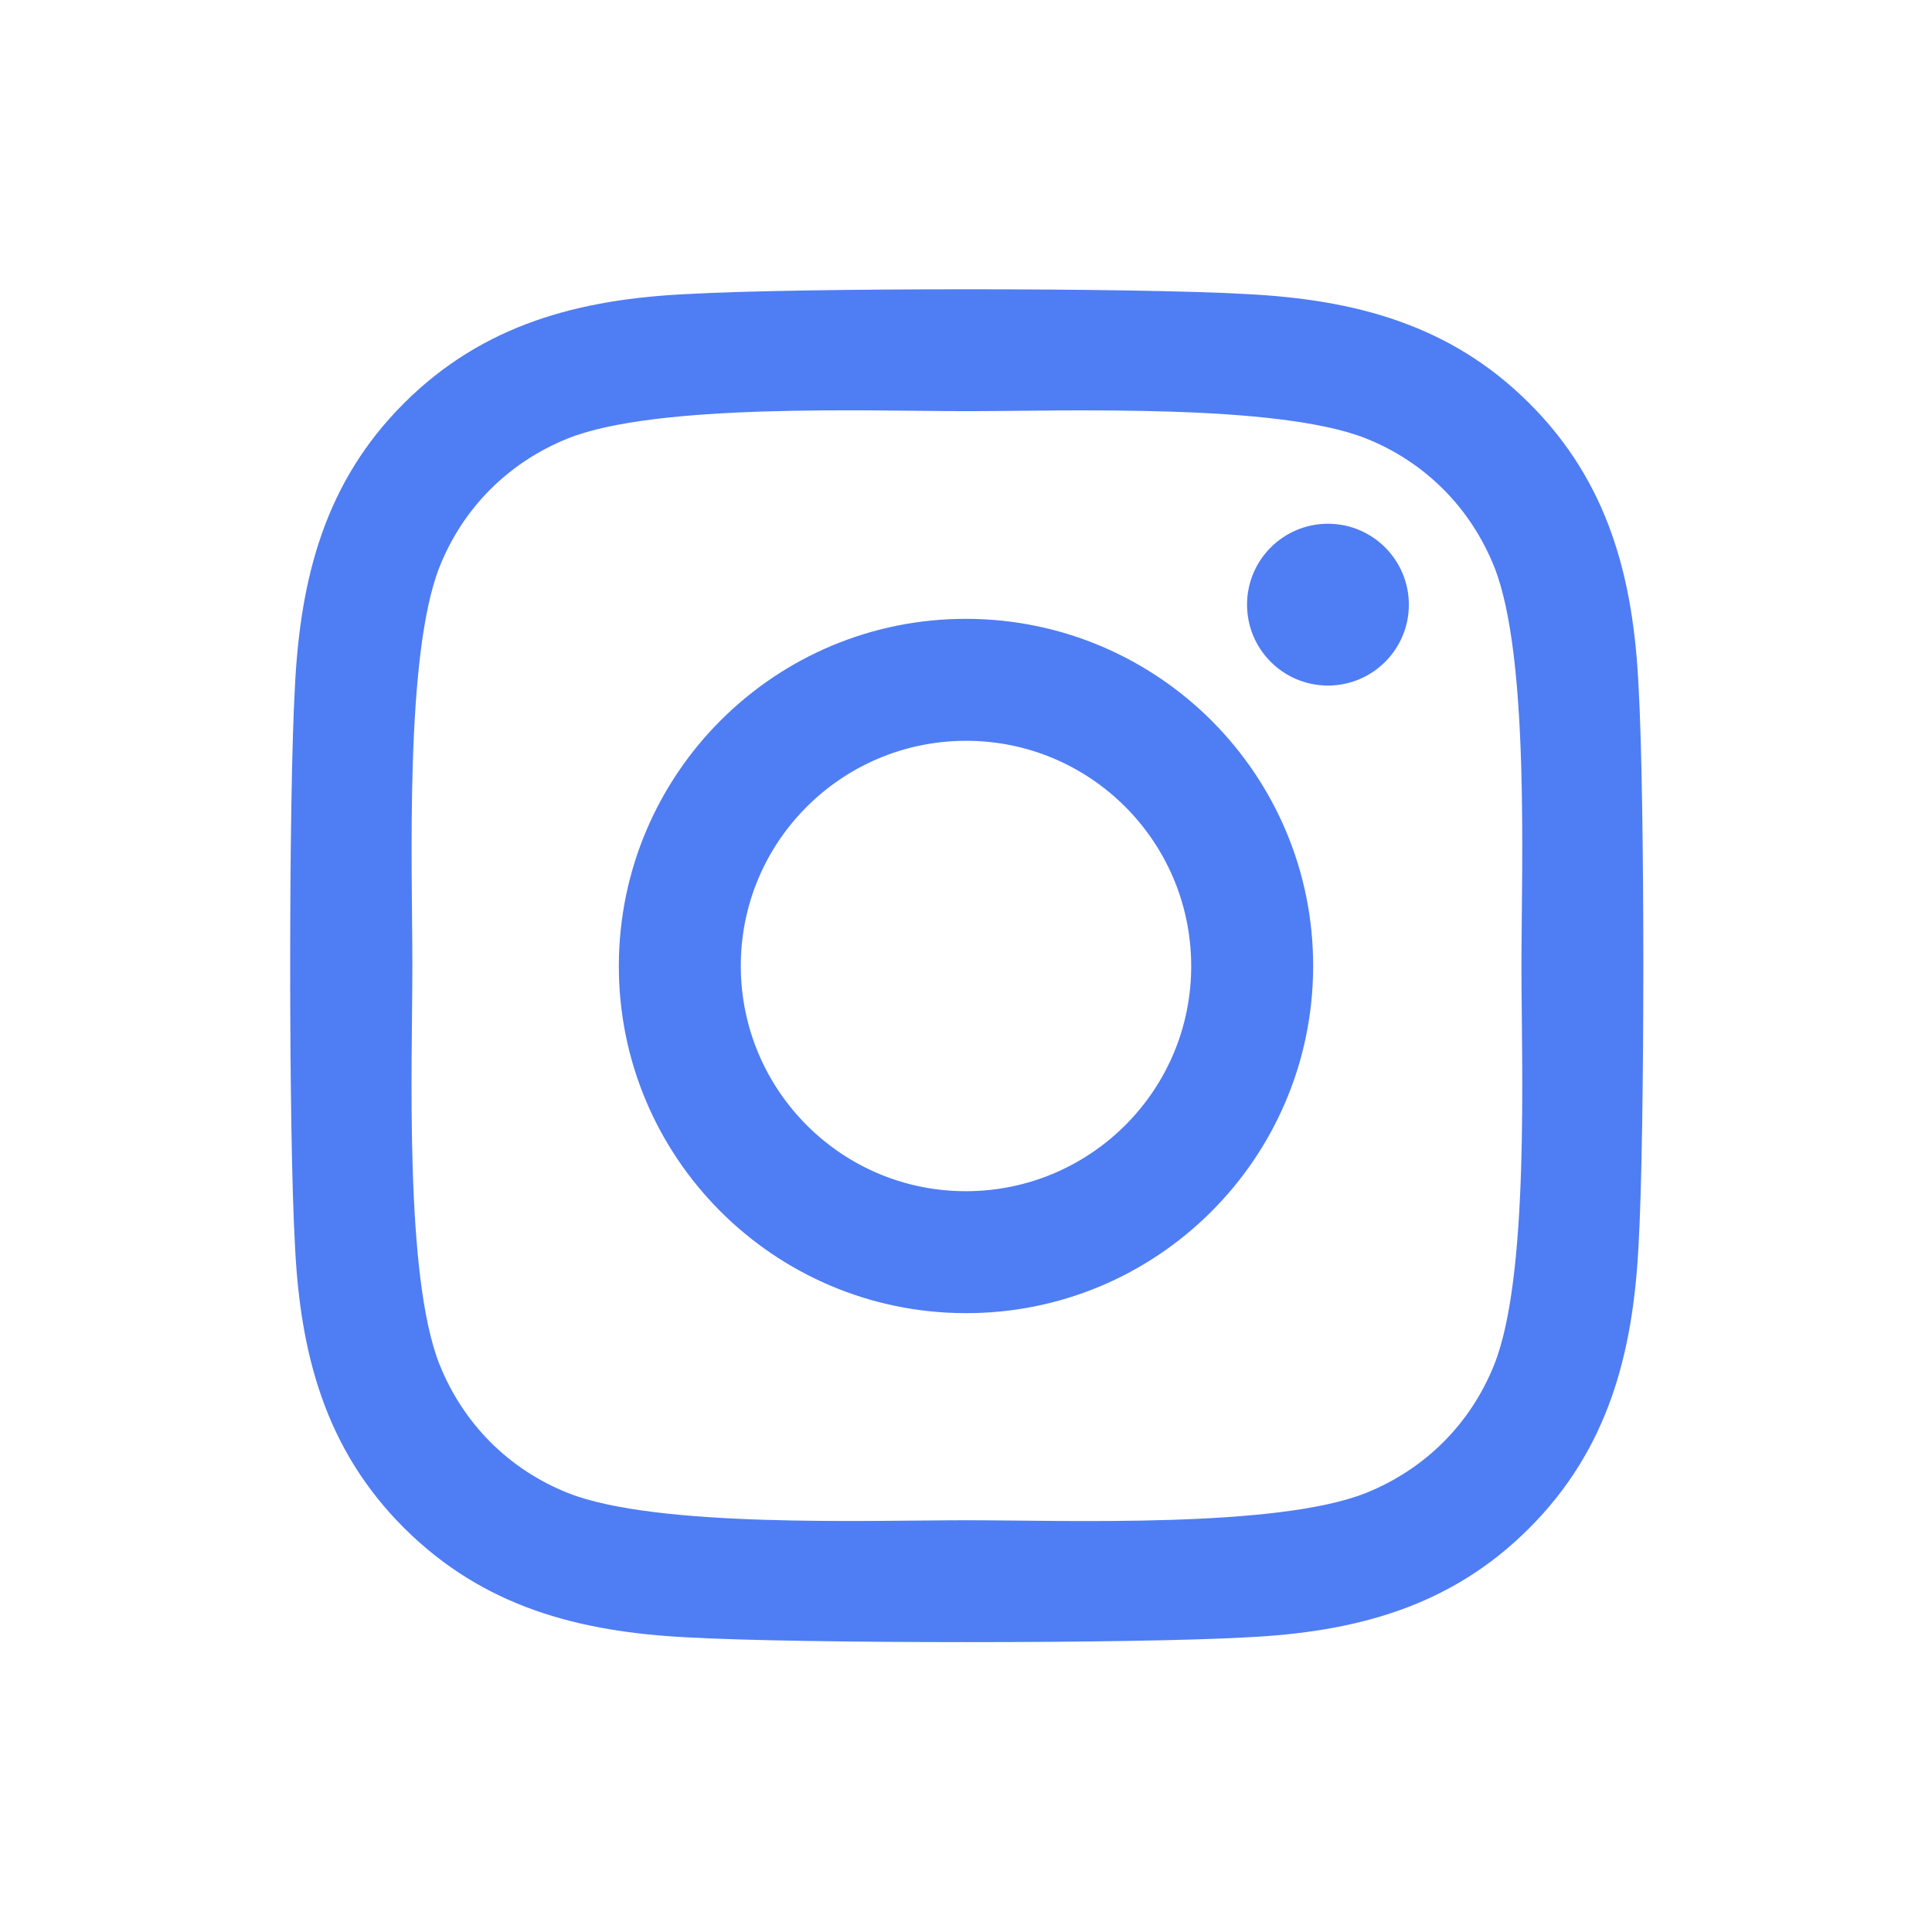
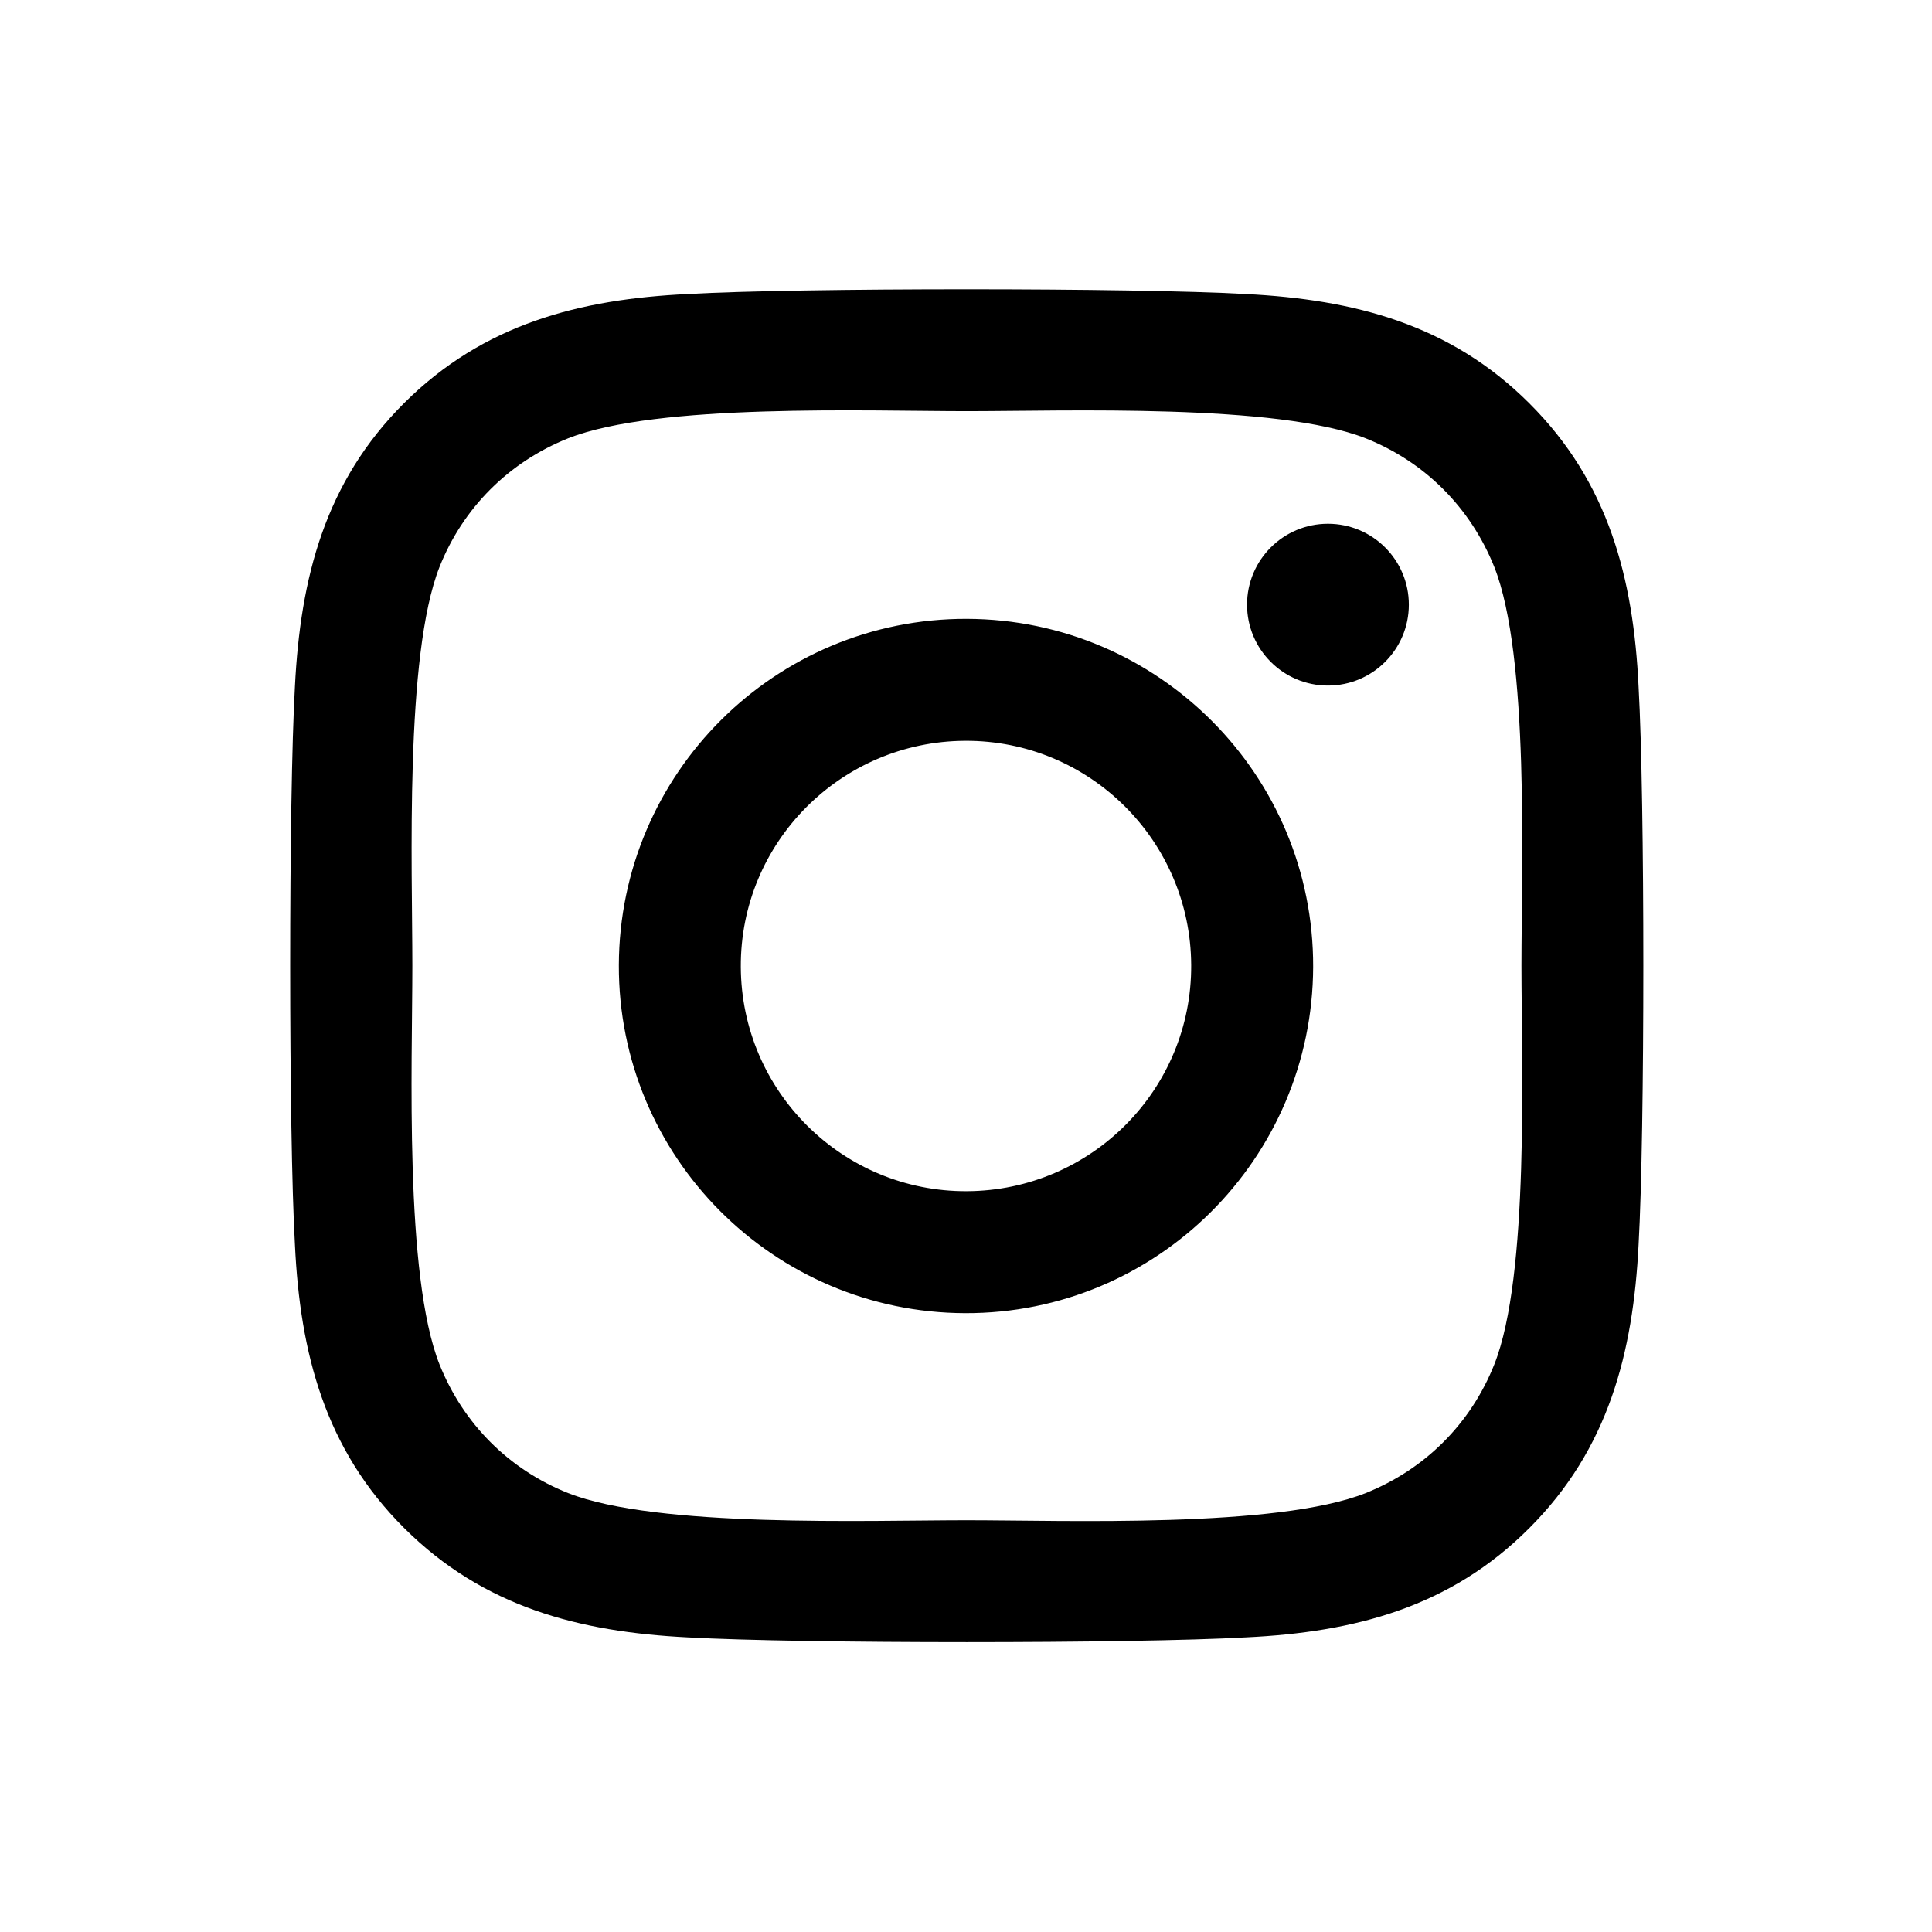
- <svg xmlns="http://www.w3.org/2000/svg" viewBox="0 0 640 640">
-   <path d="M320.3 205C256.8 204.8 205.2 256.2 205 319.7C204.8 383.2 256.2 434.8 319.7 435C383.2 435.2 434.8 383.8 435 320.3C435.2 256.8 383.8 205.2 320.3 205zM319.7 245.4C360.9 245.2 394.4 278.5 394.6 319.7C394.8 360.9 361.5 394.4 320.3 394.6C279.1 394.8 245.6 361.5 245.4 320.3C245.2 279.1 278.5 245.6 319.7 245.4zM413.1 200.3C413.1 185.5 425.1 173.5 439.9 173.5C454.7 173.5 466.7 185.5 466.7 200.3C466.7 215.1 454.7 227.1 439.9 227.1C425.1 227.1 413.1 215.1 413.1 200.3zM542.8 227.5C541.1 191.6 532.9 159.8 506.6 133.6C480.4 107.4 448.6 99.2 412.7 97.4C375.7 95.3 264.8 95.3 227.8 97.4C192 99.1 160.2 107.3 133.9 133.5C107.6 159.7 99.5 191.5 97.7 227.4C95.6 264.4 95.6 375.3 97.7 412.3C99.4 448.2 107.6 480 133.9 506.2C160.2 532.4 191.9 540.6 227.8 542.4C264.8 544.5 375.7 544.5 412.7 542.4C448.6 540.7 480.4 532.5 506.6 506.2C532.8 480 541 448.2 542.8 412.3C544.9 375.3 544.9 264.5 542.8 227.5zM495 452C487.2 471.6 472.1 486.7 452.4 494.6C422.9 506.3 352.9 503.6 320.3 503.6C287.7 503.6 217.6 506.2 188.2 494.6C168.6 486.8 153.5 471.7 145.6 452C133.9 422.5 136.6 352.5 136.6 319.9C136.6 287.3 134 217.2 145.6 187.8C153.4 168.2 168.5 153.1 188.2 145.2C217.7 133.5 287.7 136.2 320.3 136.2C352.9 136.2 423 133.6 452.4 145.2C472 153 487.1 168.1 495 187.8C506.7 217.3 504 287.3 504 319.9C504 352.5 506.7 422.6 495 452z" fill="#4f7df3" />
+ <svg xmlns="http://www.w3.org/2000/svg" class="instagram" viewBox="0 0 640 640">
+   <path d="M320.3 205C256.8 204.8 205.2 256.2 205 319.7C204.8 383.2 256.2 434.8 319.7 435C383.2 435.2 434.8 383.8 435 320.3C435.2 256.8 383.8 205.2 320.3 205zM319.7 245.4C360.9 245.2 394.4 278.5 394.6 319.7C394.8 360.9 361.5 394.4 320.3 394.6C279.1 394.8 245.6 361.5 245.4 320.3C245.2 279.1 278.5 245.6 319.7 245.4zM413.1 200.3C413.1 185.5 425.1 173.5 439.9 173.5C454.7 173.5 466.7 185.5 466.7 200.3C466.7 215.1 454.7 227.1 439.9 227.1C425.1 227.1 413.1 215.1 413.1 200.3zM542.8 227.5C541.1 191.6 532.9 159.8 506.6 133.6C480.4 107.4 448.6 99.2 412.7 97.4C375.7 95.3 264.8 95.3 227.8 97.4C192 99.1 160.2 107.3 133.9 133.5C107.6 159.7 99.5 191.5 97.7 227.4C95.6 264.4 95.6 375.3 97.7 412.3C99.4 448.2 107.6 480 133.9 506.2C160.2 532.4 191.9 540.6 227.8 542.4C264.8 544.5 375.7 544.5 412.7 542.4C448.6 540.7 480.4 532.5 506.6 506.2C532.8 480 541 448.2 542.8 412.3C544.9 375.3 544.9 264.5 542.8 227.5zM495 452C487.2 471.6 472.1 486.7 452.4 494.6C422.9 506.3 352.9 503.6 320.3 503.6C287.7 503.6 217.6 506.2 188.2 494.6C168.6 486.8 153.5 471.7 145.6 452C133.9 422.5 136.6 352.5 136.6 319.9C136.6 287.3 134 217.2 145.6 187.8C153.4 168.2 168.5 153.1 188.2 145.2C217.7 133.5 287.7 136.2 320.3 136.2C352.9 136.2 423 133.6 452.4 145.2C472 153 487.1 168.1 495 187.8C506.7 217.3 504 287.3 504 319.9C504 352.5 506.7 422.6 495 452z" />
</svg>
